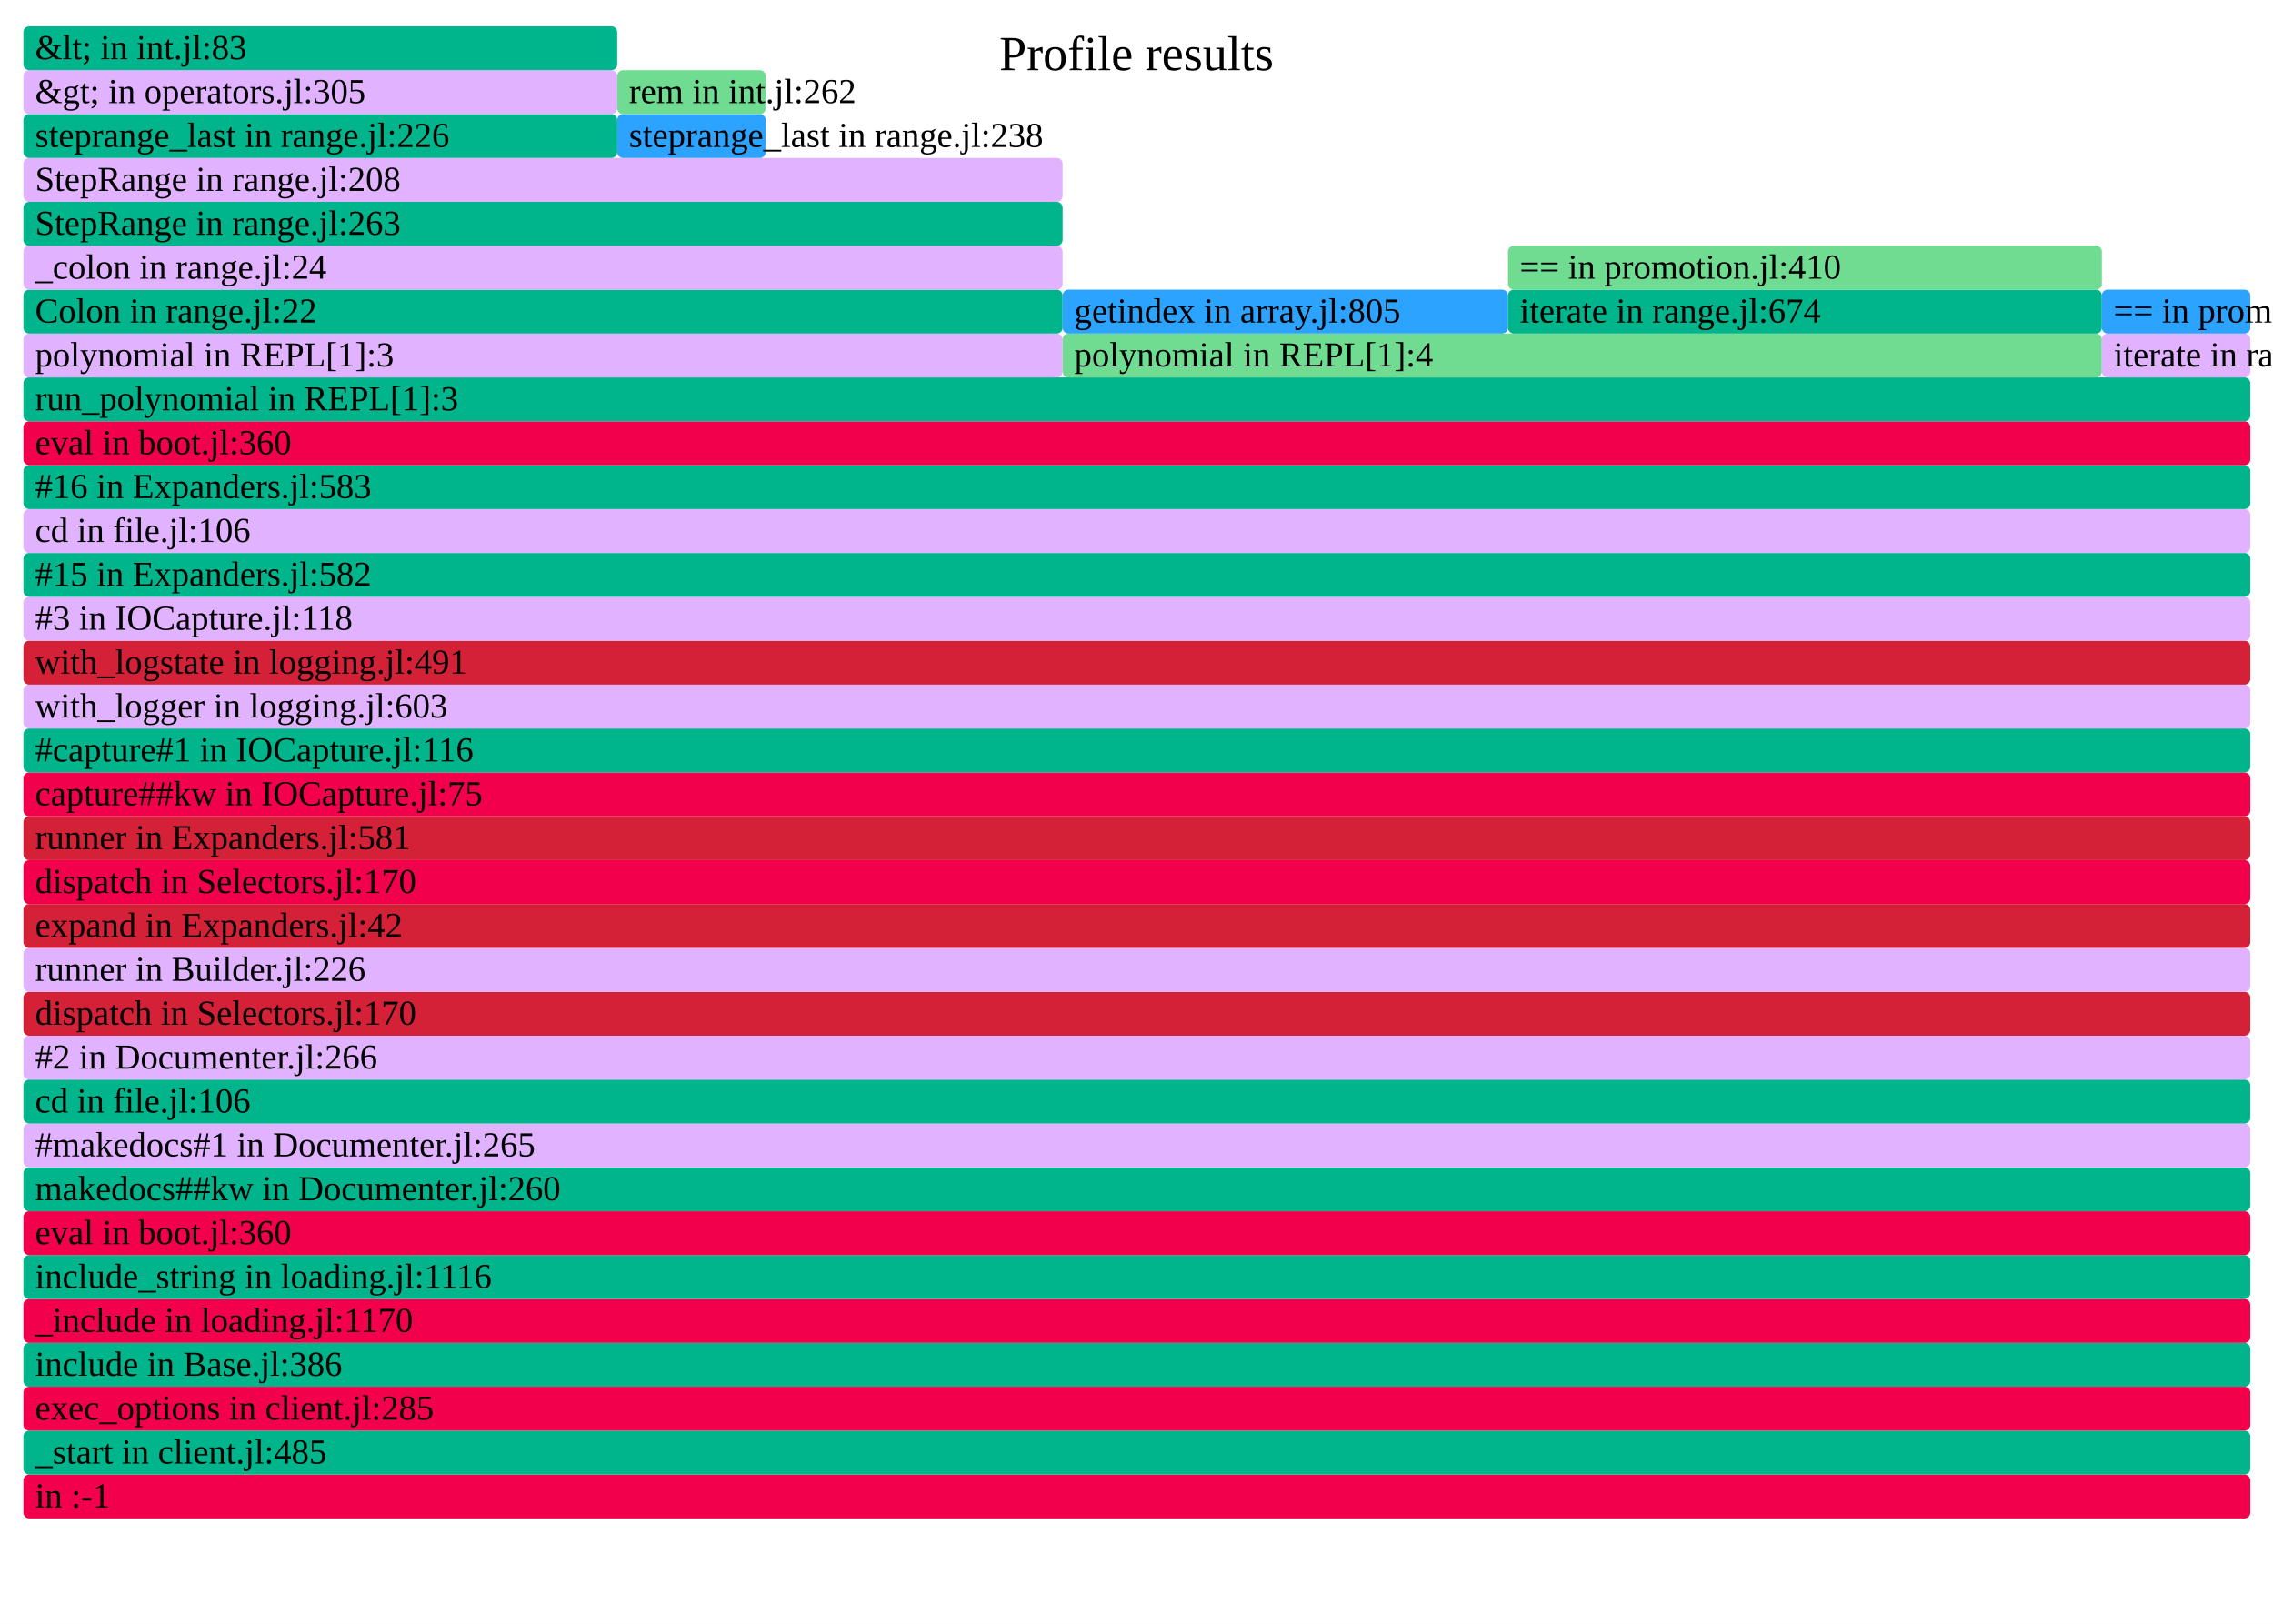
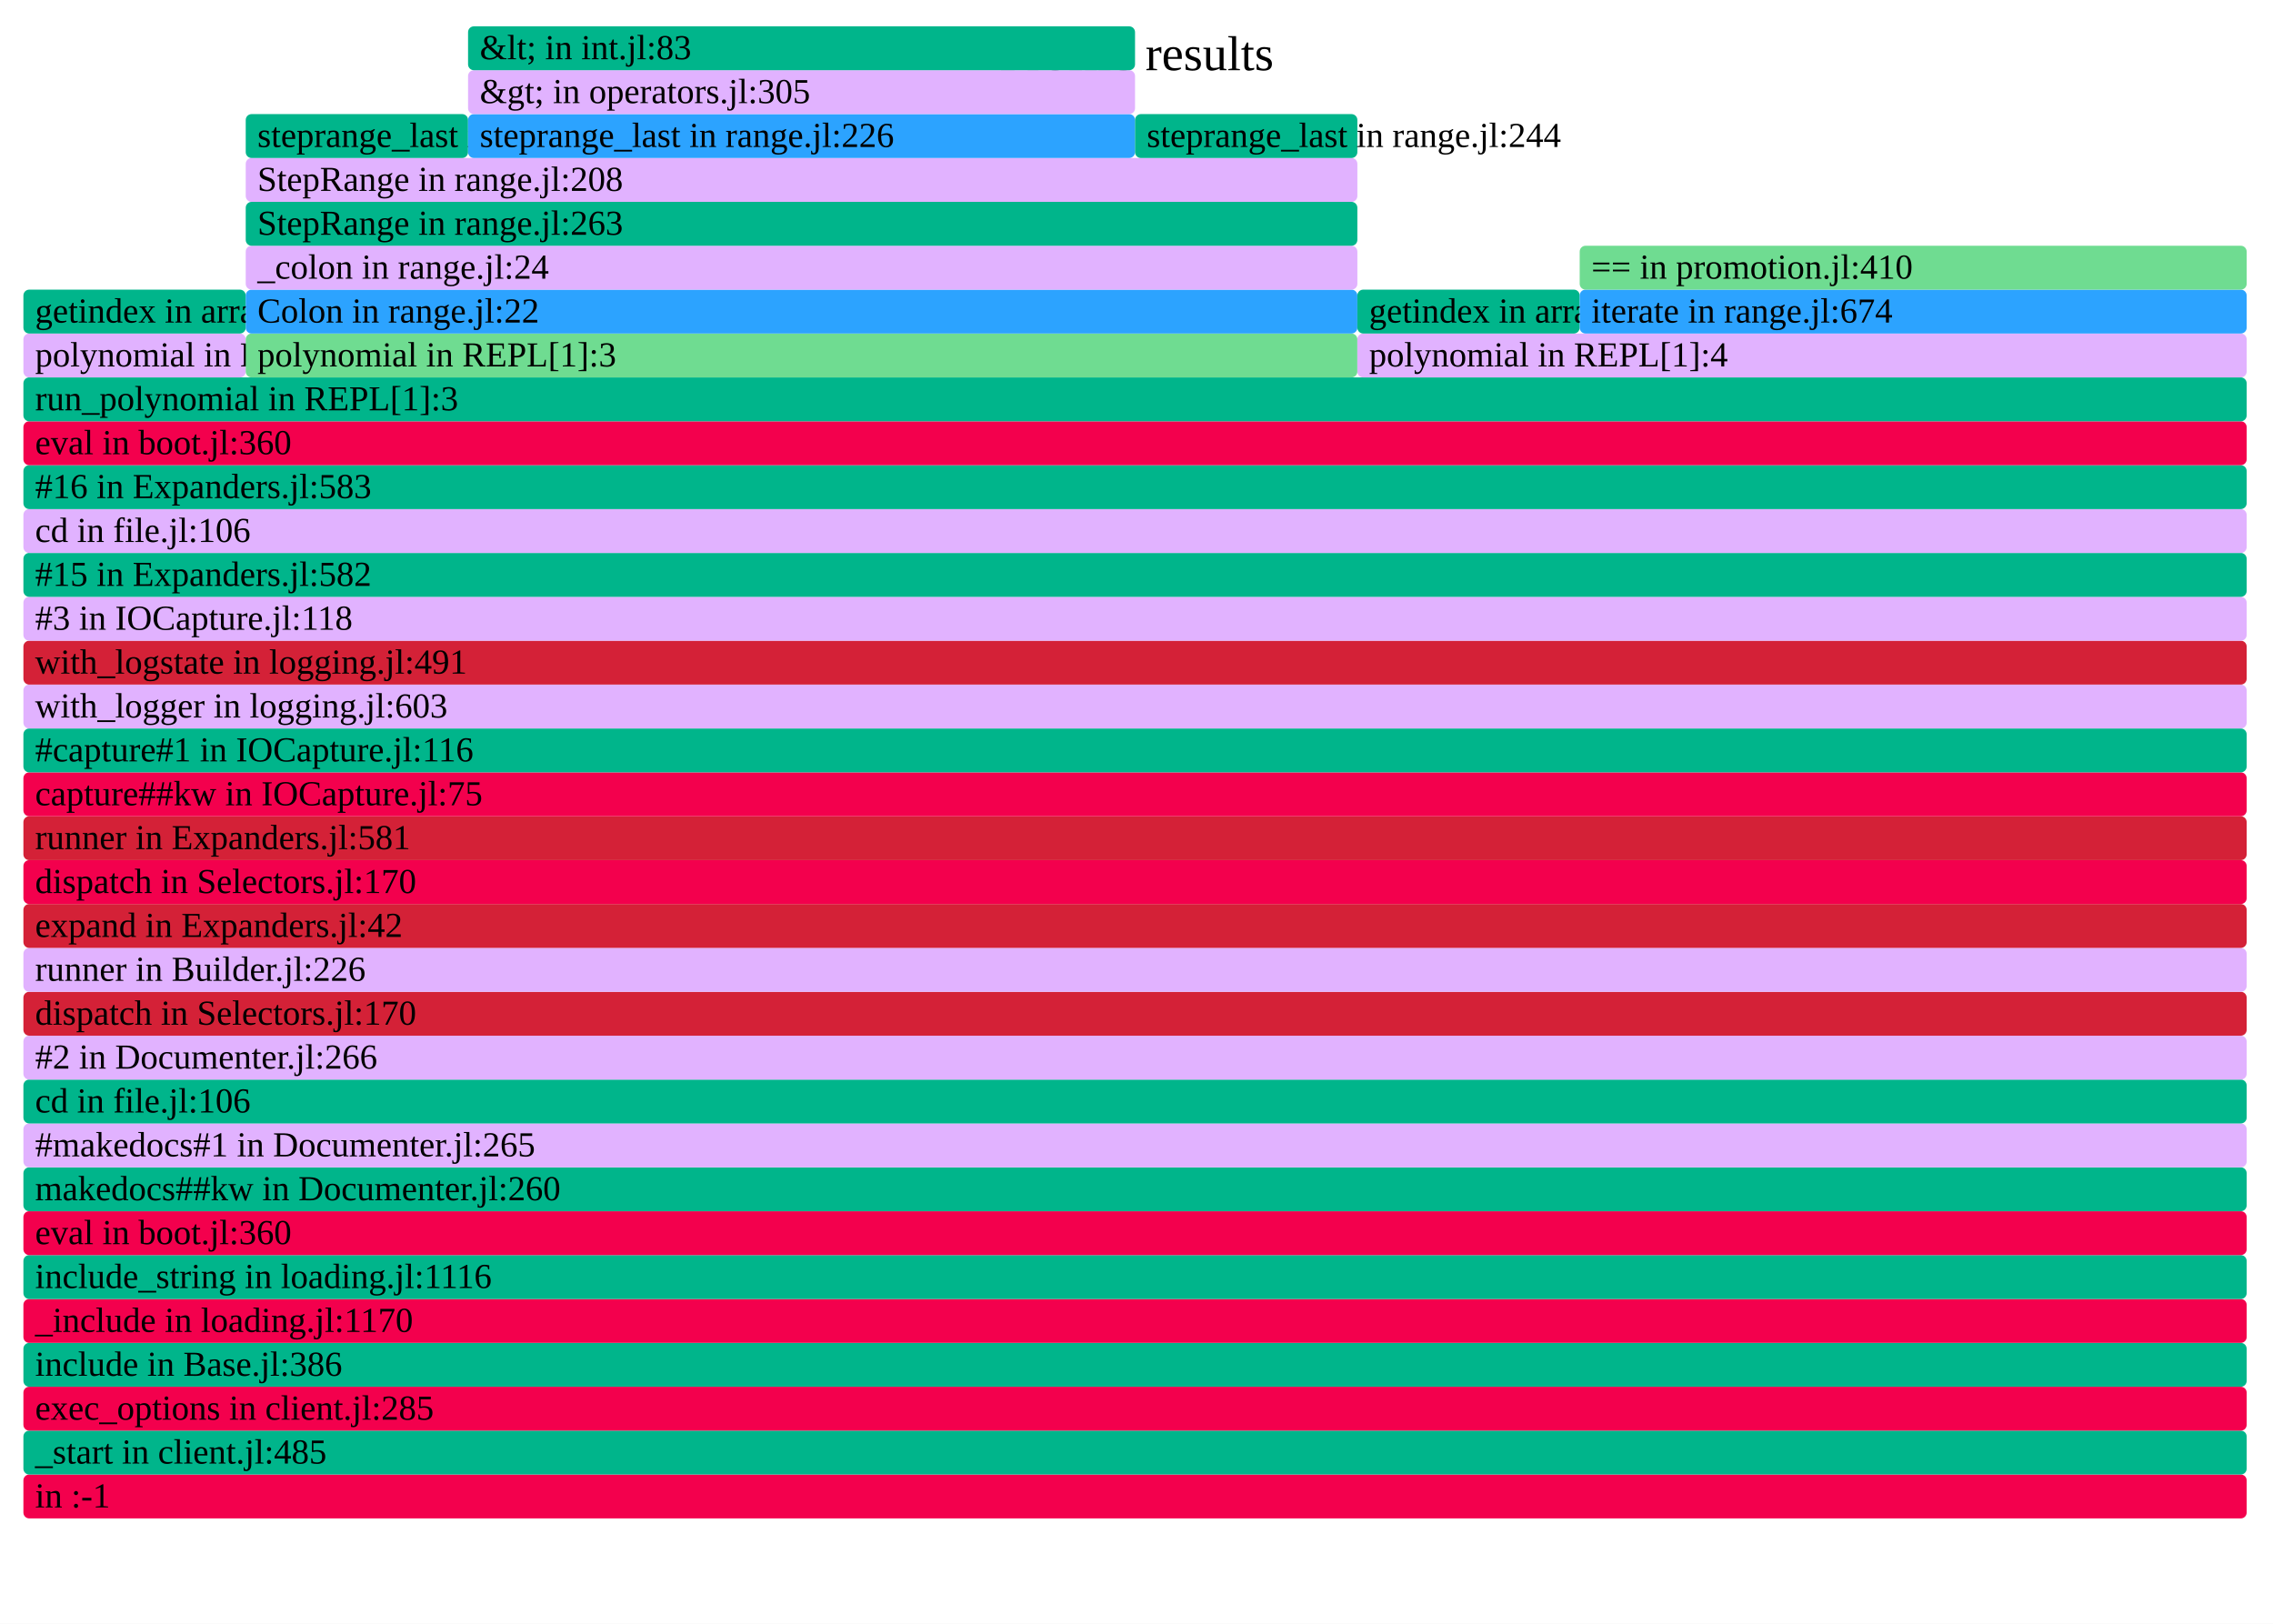
- <svg xmlns="http://www.w3.org/2000/svg" version="1.1" width="777" height="555" viewBox="0 0 777 555" id="fig-67d21f5e4c1248178f70cff8abc930c8">
+ <svg xmlns="http://www.w3.org/2000/svg" version="1.1" width="777" height="555" viewBox="0 0 777 555" id="fig-3a381b42d4b143d1911ac03f1bf358b4">
  <defs>
-     <clipPath id="fig-67d21f5e4c1248178f70cff8abc930c8-clip">
+     <clipPath id="fig-3a381b42d4b143d1911ac03f1bf358b4-clip">
      <rect x="0" y="0" width="777" height="555" />
    </clipPath>
  </defs>
  <style type="text/css">
-     #fig-67d21f5e4c1248178f70cff8abc930c8 text {
+     #fig-3a381b42d4b143d1911ac03f1bf358b4 text {
        pointer-events: none;
        font-family: inherit;
        font-size: 12px;
        fill: #000000;
    }
-     text#fig-67d21f5e4c1248178f70cff8abc930c8-caption {
+     text#fig-3a381b42d4b143d1911ac03f1bf358b4-caption {
        font-size: 16.8px;
        fill: #000000;
        text-anchor: middle;
    }
-     #fig-67d21f5e4c1248178f70cff8abc930c8-bg {
+     #fig-3a381b42d4b143d1911ac03f1bf358b4-bg {
        fill: #FFFFFF;
    }
-     #fig-67d21f5e4c1248178f70cff8abc930c8-viewport rect, #fig-67d21f5e4c1248178f70cff8abc930c8-viewport path {
+     #fig-3a381b42d4b143d1911ac03f1bf358b4-viewport rect, #fig-3a381b42d4b143d1911ac03f1bf358b4-viewport path {
        vector-effect: non-scaling-stroke;
        fill-opacity: 1;
    }
-     #fig-67d21f5e4c1248178f70cff8abc930c8-viewport text {
+     #fig-3a381b42d4b143d1911ac03f1bf358b4-viewport text {
        stroke: #000000;
        stroke-width: 0;
        stroke-opacity: 0.35;
    }
-     #fig-67d21f5e4c1248178f70cff8abc930c8-viewport rect:hover, #fig-67d21f5e4c1248178f70cff8abc930c8-viewport path:hover {
+     #fig-3a381b42d4b143d1911ac03f1bf358b4-viewport rect:hover, #fig-3a381b42d4b143d1911ac03f1bf358b4-viewport path:hover {
        fill-opacity: 0.75;
        stroke: #000000;
        stroke-width: 0.5;
    }
-     #fig-67d21f5e4c1248178f70cff8abc930c8-viewport + rect {
+     #fig-3a381b42d4b143d1911ac03f1bf358b4-viewport + rect {
        fill: #FFFFFF;
        opacity: 0.8;
    }
-     text#fig-67d21f5e4c1248178f70cff8abc930c8-details{
+     text#fig-3a381b42d4b143d1911ac03f1bf358b4-details{
        fill: #000000;
    }
</style>
-   <g id="fig-67d21f5e4c1248178f70cff8abc930c8-frame" clip-path="url(#fig-67d21f5e4c1248178f70cff8abc930c8-clip)">
-     <rect id="fig-67d21f5e4c1248178f70cff8abc930c8-bg" x="0" y="0" width="777" height="555" />
-     <text id="fig-67d21f5e4c1248178f70cff8abc930c8-caption" x="388.5" y="24">Profile results</text>
-     <g id="fig-67d21f5e4c1248178f70cff8abc930c8-viewport" transform="scale(1)">
-       <rect x="8" y="504" width="761.25" height="15" rx="2" fill="#F3004D" data-dinfo="" />
+   <g id="fig-3a381b42d4b143d1911ac03f1bf358b4-frame" clip-path="url(#fig-3a381b42d4b143d1911ac03f1bf358b4-clip)">
+     <rect id="fig-3a381b42d4b143d1911ac03f1bf358b4-bg" x="0" y="0" width="777" height="555" />
+     <text id="fig-3a381b42d4b143d1911ac03f1bf358b4-caption" x="388.5" y="24">Profile results</text>
+     <g id="fig-3a381b42d4b143d1911ac03f1bf358b4-viewport" transform="scale(1)">
+       <rect x="8" y="504" width="760" height="15" rx="2" fill="#F3004D" data-dinfo="" />
      <text x="8" dx="4" y="515.25"> in :-1</text>
-       <rect x="8" y="489" width="761.25" height="15" rx="2" fill="#00B58B" data-dinfo="./" />
+       <rect x="8" y="489" width="760" height="15" rx="2" fill="#00B58B" data-dinfo="./" />
      <text x="8" dx="4" y="500.25">_start in client.jl:485</text>
-       <rect x="8" y="474" width="761.25" height="15" rx="2" fill="#F3004D" data-dinfo="./" />
+       <rect x="8" y="474" width="760" height="15" rx="2" fill="#F3004D" data-dinfo="./" />
      <text x="8" dx="4" y="485.25">exec_options in client.jl:285</text>
-       <rect x="8" y="459" width="761.25" height="15" rx="2" fill="#00B58B" data-dinfo="./" />
+       <rect x="8" y="459" width="760" height="15" rx="2" fill="#00B58B" data-dinfo="./" />
      <text x="8" dx="4" y="470.25">include in Base.jl:386</text>
-       <rect x="8" y="444" width="761.25" height="15" rx="2" fill="#F3004D" data-dinfo="./" />
+       <rect x="8" y="444" width="760" height="15" rx="2" fill="#F3004D" data-dinfo="./" />
      <text x="8" dx="4" y="455.25">_include in loading.jl:1170</text>
-       <rect x="8" y="429" width="761.25" height="15" rx="2" fill="#00B58B" data-dinfo="./" />
+       <rect x="8" y="429" width="760" height="15" rx="2" fill="#00B58B" data-dinfo="./" />
      <text x="8" dx="4" y="440.25">include_string in loading.jl:1116</text>
-       <rect x="8" y="414" width="761.25" height="15" rx="2" fill="#F3004D" data-dinfo="./" />
+       <rect x="8" y="414" width="760" height="15" rx="2" fill="#F3004D" data-dinfo="./" />
      <text x="8" dx="4" y="425.25">eval in boot.jl:360</text>
-       <rect x="8" y="399" width="761.25" height="15" rx="2" fill="#00B58B" data-dinfo="/home/runner/.julia/packages/Documenter/qdbx6/src/" />
+       <rect x="8" y="399" width="760" height="15" rx="2" fill="#00B58B" data-dinfo="/home/runner/.julia/packages/Documenter/qdbx6/src/" />
      <text x="8" dx="4" y="410.25">makedocs##kw in Documenter.jl:260</text>
-       <rect x="8" y="384" width="761.25" height="15" rx="2" fill="#E1B2FF" data-dinfo="/home/runner/.julia/packages/Documenter/qdbx6/src/" />
+       <rect x="8" y="384" width="760" height="15" rx="2" fill="#E1B2FF" data-dinfo="/home/runner/.julia/packages/Documenter/qdbx6/src/" />
      <text x="8" dx="4" y="395.25">#makedocs#1 in Documenter.jl:265</text>
-       <rect x="8" y="369" width="761.25" height="15" rx="2" fill="#00B58B" data-dinfo="./" />
+       <rect x="8" y="369" width="760" height="15" rx="2" fill="#00B58B" data-dinfo="./" />
      <text x="8" dx="4" y="380.25">cd in file.jl:106</text>
-       <rect x="8" y="354" width="761.25" height="15" rx="2" fill="#E1B2FF" data-dinfo="/home/runner/.julia/packages/Documenter/qdbx6/src/" />
+       <rect x="8" y="354" width="760" height="15" rx="2" fill="#E1B2FF" data-dinfo="/home/runner/.julia/packages/Documenter/qdbx6/src/" />
      <text x="8" dx="4" y="365.25">#2 in Documenter.jl:266</text>
-       <rect x="8" y="339" width="761.25" height="15" rx="2" fill="#D42137" data-dinfo="/home/runner/.julia/packages/Documenter/qdbx6/src/Utilities/" />
+       <rect x="8" y="339" width="760" height="15" rx="2" fill="#D42137" data-dinfo="/home/runner/.julia/packages/Documenter/qdbx6/src/Utilities/" />
      <text x="8" dx="4" y="350.25">dispatch in Selectors.jl:170</text>
-       <rect x="8" y="324" width="761.25" height="15" rx="2" fill="#E1B2FF" data-dinfo="/home/runner/.julia/packages/Documenter/qdbx6/src/" />
+       <rect x="8" y="324" width="760" height="15" rx="2" fill="#E1B2FF" data-dinfo="/home/runner/.julia/packages/Documenter/qdbx6/src/" />
      <text x="8" dx="4" y="335.25">runner in Builder.jl:226</text>
-       <rect x="8" y="309" width="761.25" height="15" rx="2" fill="#D42137" data-dinfo="/home/runner/.julia/packages/Documenter/qdbx6/src/" />
+       <rect x="8" y="309" width="760" height="15" rx="2" fill="#D42137" data-dinfo="/home/runner/.julia/packages/Documenter/qdbx6/src/" />
      <text x="8" dx="4" y="320.25">expand in Expanders.jl:42</text>
-       <rect x="8" y="294" width="761.25" height="15" rx="2" fill="#F3004D" data-dinfo="/home/runner/.julia/packages/Documenter/qdbx6/src/Utilities/" />
+       <rect x="8" y="294" width="760" height="15" rx="2" fill="#F3004D" data-dinfo="/home/runner/.julia/packages/Documenter/qdbx6/src/Utilities/" />
      <text x="8" dx="4" y="305.25">dispatch in Selectors.jl:170</text>
-       <rect x="8" y="279" width="761.25" height="15" rx="2" fill="#D42137" data-dinfo="/home/runner/.julia/packages/Documenter/qdbx6/src/" />
+       <rect x="8" y="279" width="760" height="15" rx="2" fill="#D42137" data-dinfo="/home/runner/.julia/packages/Documenter/qdbx6/src/" />
      <text x="8" dx="4" y="290.25">runner in Expanders.jl:581</text>
-       <rect x="8" y="264" width="761.25" height="15" rx="2" fill="#F3004D" data-dinfo="/home/runner/.julia/packages/IOCapture/sXY71/src/" />
+       <rect x="8" y="264" width="760" height="15" rx="2" fill="#F3004D" data-dinfo="/home/runner/.julia/packages/IOCapture/sXY71/src/" />
      <text x="8" dx="4" y="275.25">capture##kw in IOCapture.jl:75</text>
-       <rect x="8" y="249" width="761.25" height="15" rx="2" fill="#00B58B" data-dinfo="/home/runner/.julia/packages/IOCapture/sXY71/src/" />
+       <rect x="8" y="249" width="760" height="15" rx="2" fill="#00B58B" data-dinfo="/home/runner/.julia/packages/IOCapture/sXY71/src/" />
      <text x="8" dx="4" y="260.25">#capture#1 in IOCapture.jl:116</text>
-       <rect x="8" y="234" width="761.25" height="15" rx="2" fill="#E1B2FF" data-dinfo="./" />
+       <rect x="8" y="234" width="760" height="15" rx="2" fill="#E1B2FF" data-dinfo="./" />
      <text x="8" dx="4" y="245.25">with_logger in logging.jl:603</text>
-       <rect x="8" y="219" width="761.25" height="15" rx="2" fill="#D42137" data-dinfo="./" />
+       <rect x="8" y="219" width="760" height="15" rx="2" fill="#D42137" data-dinfo="./" />
      <text x="8" dx="4" y="230.25">with_logstate in logging.jl:491</text>
-       <rect x="8" y="204" width="761.25" height="15" rx="2" fill="#E1B2FF" data-dinfo="/home/runner/.julia/packages/IOCapture/sXY71/src/" />
+       <rect x="8" y="204" width="760" height="15" rx="2" fill="#E1B2FF" data-dinfo="/home/runner/.julia/packages/IOCapture/sXY71/src/" />
      <text x="8" dx="4" y="215.25">#3 in IOCapture.jl:118</text>
-       <rect x="8" y="189" width="761.25" height="15" rx="2" fill="#00B58B" data-dinfo="/home/runner/.julia/packages/Documenter/qdbx6/src/" />
+       <rect x="8" y="189" width="760" height="15" rx="2" fill="#00B58B" data-dinfo="/home/runner/.julia/packages/Documenter/qdbx6/src/" />
      <text x="8" dx="4" y="200.25">#15 in Expanders.jl:582</text>
-       <rect x="8" y="174" width="761.25" height="15" rx="2" fill="#E1B2FF" data-dinfo="./" />
+       <rect x="8" y="174" width="760" height="15" rx="2" fill="#E1B2FF" data-dinfo="./" />
      <text x="8" dx="4" y="185.25">cd in file.jl:106</text>
-       <rect x="8" y="159" width="761.25" height="15" rx="2" fill="#00B58B" data-dinfo="/home/runner/.julia/packages/Documenter/qdbx6/src/" />
+       <rect x="8" y="159" width="760" height="15" rx="2" fill="#00B58B" data-dinfo="/home/runner/.julia/packages/Documenter/qdbx6/src/" />
      <text x="8" dx="4" y="170.25">#16 in Expanders.jl:583</text>
-       <rect x="8" y="144" width="761.25" height="15" rx="2" fill="#F3004D" data-dinfo="./" />
+       <rect x="8" y="144" width="760" height="15" rx="2" fill="#F3004D" data-dinfo="./" />
      <text x="8" dx="4" y="155.25">eval in boot.jl:360</text>
-       <rect x="8" y="129" width="761.25" height="15" rx="2" fill="#00B58B" data-dinfo="./" />
+       <rect x="8" y="129" width="760" height="15" rx="2" fill="#00B58B" data-dinfo="./" />
      <text x="8" dx="4" y="140.25">run_polynomial in REPL[1]:3</text>
-       <rect x="8" y="114" width="355.25" height="15" rx="2" fill="#E1B2FF" data-dinfo="./" />
-       <text x="8" dx="4" y="125.25">polynomial in REPL[1]:3</text>
-       <rect x="8" y="99" width="355.25" height="15" rx="2" fill="#00B58B" data-dinfo="./" />
-       <text x="8" dx="4" y="110.25">Colon in range.jl:22</text>
-       <rect x="8" y="84" width="355.25" height="15" rx="2" fill="#E1B2FF" data-dinfo="./" />
-       <text x="8" dx="4" y="95.25">_colon in range.jl:24</text>
-       <rect x="8" y="69" width="355.25" height="15" rx="2" fill="#00B58B" data-dinfo="./" />
-       <text x="8" dx="4" y="80.25">StepRange in range.jl:263</text>
-       <rect x="8" y="54" width="355.25" height="15" rx="2" fill="#E1B2FF" data-dinfo="./" />
-       <text x="8" dx="4" y="65.25">StepRange in range.jl:208</text>
-       <rect x="8" y="39" width="203" height="15" rx="2" fill="#00B58B" data-dinfo="./" />
-       <text x="8" dx="4" y="50.25">steprange_last in range.jl:226</text>
-       <rect x="8" y="24" width="203" height="15" rx="2" fill="#E1B2FF" data-dinfo="./" />
-       <text x="8" dx="4" y="35.25">&amp;gt; in operators.jl:305</text>
-       <rect x="8" y="9" width="203" height="15" rx="2" fill="#00B58B" data-dinfo="./" />
-       <text x="8" dx="4" y="20.25">&amp;lt; in int.jl:83</text>
-       <rect x="211" y="39" width="50.75" height="15" rx="2" fill="#2CA3FF" data-dinfo="./" />
-       <text x="211" dx="4" y="50.25">steprange_last in range.jl:238</text>
-       <rect x="211" y="24" width="50.75" height="15" rx="2" fill="#6FDC91" data-dinfo="./" />
-       <text x="211" dx="4" y="35.25">rem in int.jl:262</text>
-       <rect x="363.25" y="114" width="355.25" height="15" rx="2" fill="#6FDC91" data-dinfo="./" />
-       <text x="363.25" dx="4" y="125.25">polynomial in REPL[1]:4</text>
-       <rect x="363.25" y="99" width="152.25" height="15" rx="2" fill="#2CA3FF" data-dinfo="./" />
-       <text x="363.25" dx="4" y="110.25">getindex in array.jl:805</text>
-       <rect x="515.5" y="99" width="203" height="15" rx="2" fill="#00B58B" data-dinfo="./" />
-       <text x="515.5" dx="4" y="110.25">iterate in range.jl:674</text>
-       <rect x="515.5" y="84" width="203" height="15" rx="2" fill="#6FDC91" data-dinfo="./" />
-       <text x="515.5" dx="4" y="95.25">== in promotion.jl:410</text>
-       <rect x="718.5" y="114" width="50.75" height="15" rx="2" fill="#E1B2FF" data-dinfo="./" />
-       <text x="718.5" dx="4" y="125.25">iterate in range.jl:674</text>
-       <rect x="718.5" y="99" width="50.75" height="15" rx="2" fill="#2CA3FF" data-dinfo="./" />
-       <text x="718.5" dx="4" y="110.25">== in promotion.jl:410</text>
+       <rect x="8" y="114" width="76" height="15" rx="2" fill="#E1B2FF" data-dinfo="./" />
+       <text x="8" dx="4" y="125.25">polynomial in REPL[1]:2</text>
+       <rect x="8" y="99" width="76" height="15" rx="2" fill="#00B58B" data-dinfo="./" />
+       <text x="8" dx="4" y="110.25">getindex in array.jl:805</text>
+       <rect x="84" y="114" width="380" height="15" rx="2" fill="#6FDC91" data-dinfo="./" />
+       <text x="84" dx="4" y="125.25">polynomial in REPL[1]:3</text>
+       <rect x="84" y="99" width="380" height="15" rx="2" fill="#2CA3FF" data-dinfo="./" />
+       <text x="84" dx="4" y="110.25">Colon in range.jl:22</text>
+       <rect x="84" y="84" width="380" height="15" rx="2" fill="#E1B2FF" data-dinfo="./" />
+       <text x="84" dx="4" y="95.25">_colon in range.jl:24</text>
+       <rect x="84" y="69" width="380" height="15" rx="2" fill="#00B58B" data-dinfo="./" />
+       <text x="84" dx="4" y="80.25">StepRange in range.jl:263</text>
+       <rect x="84" y="54" width="380" height="15" rx="2" fill="#E1B2FF" data-dinfo="./" />
+       <text x="84" dx="4" y="65.25">StepRange in range.jl:208</text>
+       <rect x="84" y="39" width="76" height="15" rx="2" fill="#00B58B" data-dinfo="./" />
+       <text x="84" dx="4" y="50.25">steprange_last in range.jl:0</text>
+       <rect x="160" y="39" width="228" height="15" rx="2" fill="#2CA3FF" data-dinfo="./" />
+       <text x="160" dx="4" y="50.25">steprange_last in range.jl:226</text>
+       <rect x="160" y="24" width="228" height="15" rx="2" fill="#E1B2FF" data-dinfo="./" />
+       <text x="160" dx="4" y="35.25">&amp;gt; in operators.jl:305</text>
+       <rect x="160" y="9" width="228" height="15" rx="2" fill="#00B58B" data-dinfo="./" />
+       <text x="160" dx="4" y="20.25">&amp;lt; in int.jl:83</text>
+       <rect x="388" y="39" width="76" height="15" rx="2" fill="#00B58B" data-dinfo="./" />
+       <text x="388" dx="4" y="50.25">steprange_last in range.jl:244</text>
+       <rect x="464" y="114" width="304" height="15" rx="2" fill="#E1B2FF" data-dinfo="./" />
+       <text x="464" dx="4" y="125.25">polynomial in REPL[1]:4</text>
+       <rect x="464" y="99" width="76" height="15" rx="2" fill="#00B58B" data-dinfo="./" />
+       <text x="464" dx="4" y="110.25">getindex in array.jl:0</text>
+       <rect x="540" y="99" width="228" height="15" rx="2" fill="#2CA3FF" data-dinfo="./" />
+       <text x="540" dx="4" y="110.25">iterate in range.jl:674</text>
+       <rect x="540" y="84" width="228" height="15" rx="2" fill="#6FDC91" data-dinfo="./" />
+       <text x="540" dx="4" y="95.25">== in promotion.jl:410</text>
    </g>
  </g>
</svg>
